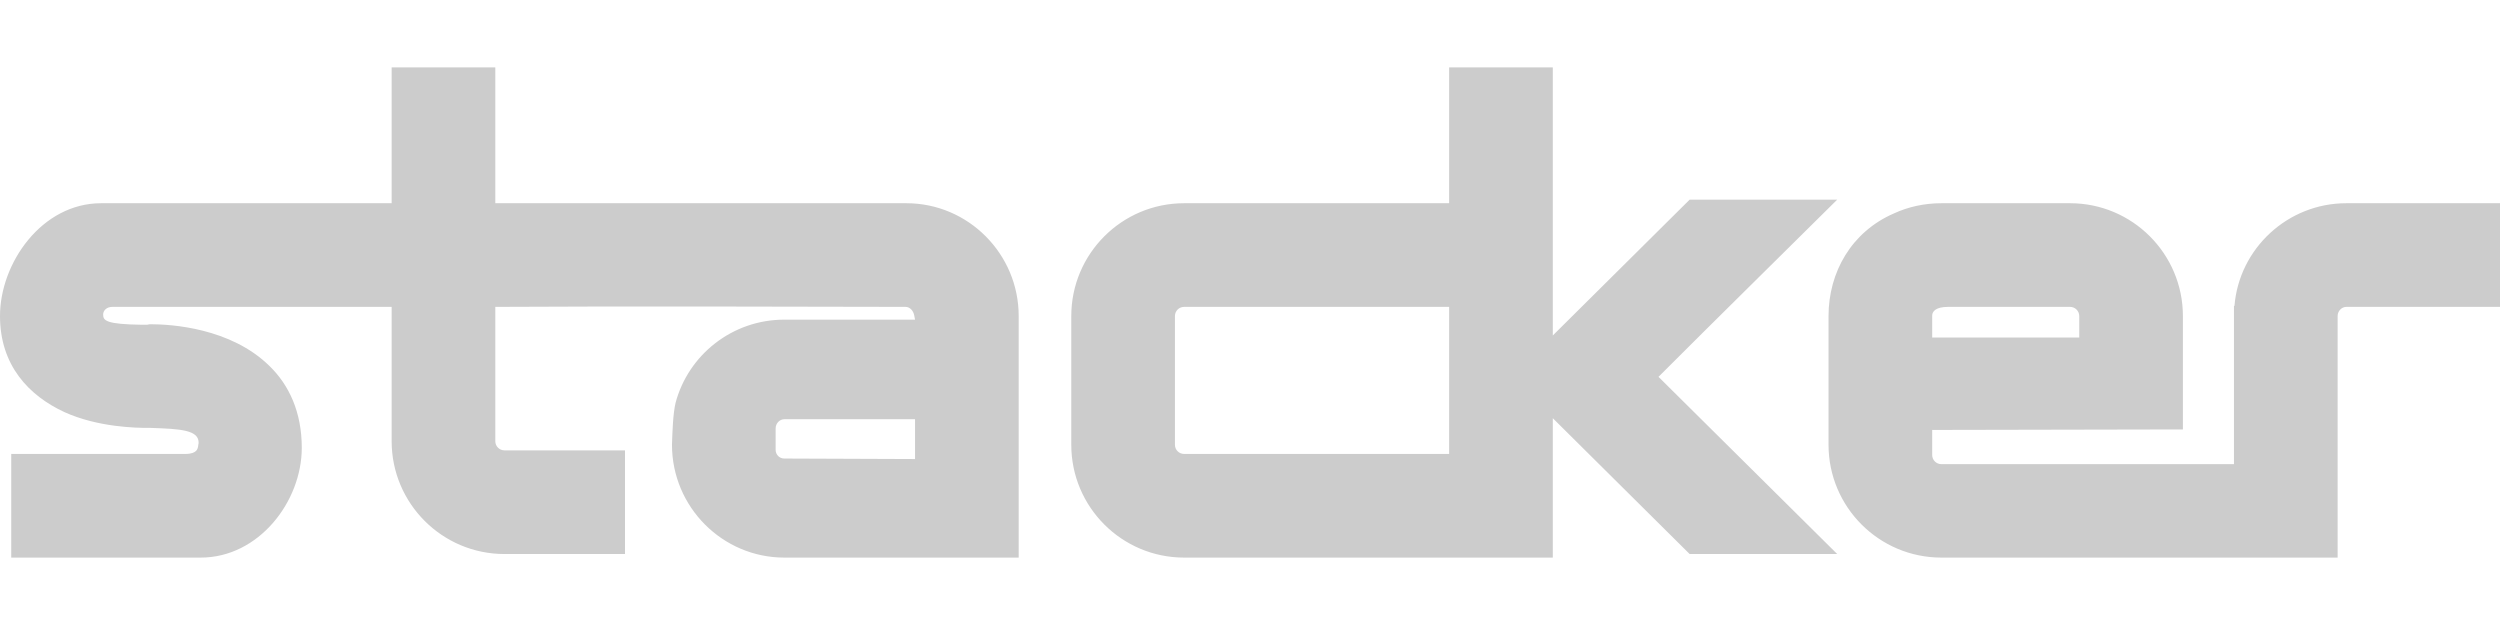
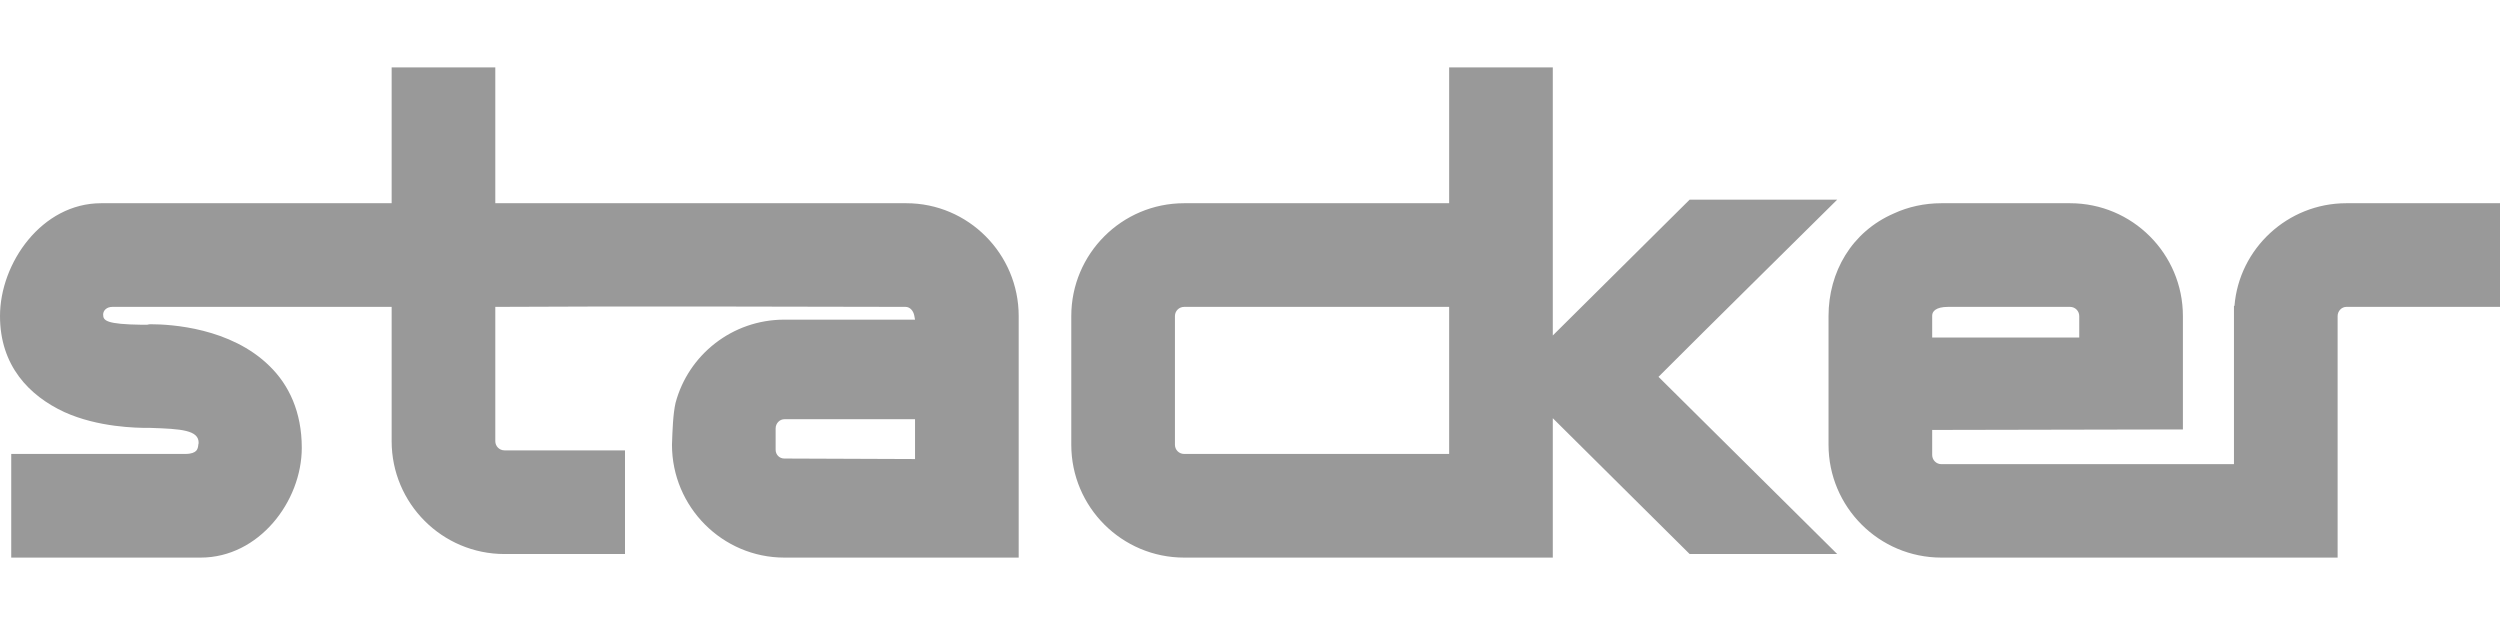
<svg xmlns="http://www.w3.org/2000/svg" width="4096mm" height="1024mm" viewBox="0 0 4096 1024" version="1.1" id="svg1">
  <defs id="defs1" />
  <g id="layer1">
-     <path id="text3" style="font-size:240px;font-family:'Franklin Gothic Medium';-inkscape-font-specification:'Franklin Gothic Medium, ';text-align:start;letter-spacing:0px;writing-mode:lr-tb;direction:ltr;text-anchor:start;white-space:pre;shape-inside:url(#rect4);display:inline;fill:#cccccc;fill-opacity:1;stroke-width:1.743;stroke-linecap:round;paint-order:stroke markers fill" d="M 641.673,110.431 V 332.966 H 165.645 C 68.599,332.966 0,430.852 0,517.858 c 0,81.15 47.687,130.506 105.413,157.278 55.216,25.098 118.795,25.933 137.2,25.933 h 4.187 c 49.359,1.673 79.472,3.35 78.635,25.102 -0.837,0.837 0.002,8.364 -4.18,12.548 -2.51,2.509 -7.533,5.018 -17.572,5.018 H 18.402 V 913.569 H 328.785 c 95.372,0 165.645,-92.025 165.645,-179.868 0,-58.562 -20.912,-102.903 -52.703,-133.857 -63.581,-62.745 -161.464,-68.6 -194.928,-68.6 -3.346,0 -5.026,0.838 -5.862,0.838 h -8.36 c -58.562,-0.837 -63.583,-6.695 -63.583,-16.734 0,-6.693 5.857,-12.548 15.06,-12.548 l 457.618,-5.2e-4 v 220.023 c 0,102.065 82.827,184.893 184.893,184.893 H 1023.998 V 737.881 H 826.566 c -8.366,0 -15.06,-6.694 -15.06,-15.06 V 502.799 c 224.069,-1.201 448.138,-0.472 672.208,0 7.529,0.044 12.836,6.822 14.222,14.222 l 1.253,6.693 h -214.168 c -85.333,0 -157.285,57.722 -178.2,136.363 -4.183,18.405 -5.018,44.345 -5.855,68.607 0,102.065 82.826,184.886 184.055,184.886 h 85.335 298.665 V 517.858 c 0,-102.065 -82.826,-184.892 -184.054,-184.892 H 811.505 V 110.431 Z m 1732.604,0 v 222.535 h -434.198 c -102.065,0 -184.892,82.827 -184.892,184.892 v 210.825 c 0,102.065 82.827,184.886 184.892,184.886 H 2544.102 V 685.178 l 224.21,222.535 h 241.775 L 2717.277,617.409 c 97.046,-97.046 194.928,-193.252 292.81,-290.298 H 2768.312 L 2544.102,549.646 V 110.431 Z m 806.481,222.535 c -27.608,0 -54.38,5.859 -77.805,16.734 -69.438,30.118 -107.087,96.21 -107.087,168.158 v 210.825 c 0,102.065 82.826,184.886 184.892,184.886 h 649.203 V 517.858 c 0,-8.366 6.693,-15.06 14.222,-15.06 H 4096 V 332.966 h -251.817 c -96.209,0 -175.688,74.458 -183.217,168.157 h -0.838 v 259.348 h -479.37 c -8.366,0 -15.06,-6.694 -15.06,-15.06 v -40.993 l 410.77,-0.837 V 517.859 c 0,-102.065 -82.82,-184.893 -184.885,-184.893 z M 1940.079,502.799 h 434.198 v 240.938 h -434.198 c -8.366,0 -15.06,-6.687 -15.06,-15.053 V 517.858 c 0,-8.366 6.694,-15.06 15.06,-15.06 z m 1251.552,0 h 199.952 c 8.366,0 15.053,6.694 15.053,15.06 v 35.137 h -240.938 v -35.137 -0.838 c 0,-6.693 5.854,-14.222 25.933,-14.222 z m -1906.61,184.054 h 214.168 v 65.251 l -214.168,-0.837 c -8.366,0 -14.222,-6.693 -14.222,-14.223 v -35.137 c 0,-8.366 6.693,-15.053 14.222,-15.053 z" />
+     <path id="text3" style="font-size:240px;font-family:'Franklin Gothic Medium';-inkscape-font-specification:'Franklin Gothic Medium, ';text-align:start;letter-spacing:0px;writing-mode:lr-tb;direction:ltr;text-anchor:start;white-space:pre;shape-inside:url(#rect4);display:inline;fill:#999999;fill-opacity:1;stroke-width:1.743;stroke-linecap:round;paint-order:stroke markers fill" d="M 641.673,110.431 V 332.966 H 165.645 C 68.599,332.966 0,430.852 0,517.858 c 0,81.15 47.687,130.506 105.413,157.278 55.216,25.098 118.795,25.933 137.2,25.933 h 4.187 c 49.359,1.673 79.472,3.35 78.635,25.102 -0.837,0.837 0.002,8.364 -4.18,12.548 -2.51,2.509 -7.533,5.018 -17.572,5.018 H 18.402 V 913.569 H 328.785 c 95.372,0 165.645,-92.025 165.645,-179.868 0,-58.562 -20.912,-102.903 -52.703,-133.857 -63.581,-62.745 -161.464,-68.6 -194.928,-68.6 -3.346,0 -5.026,0.838 -5.862,0.838 h -8.36 c -58.562,-0.837 -63.583,-6.695 -63.583,-16.734 0,-6.693 5.857,-12.548 15.06,-12.548 l 457.618,-5.2e-4 v 220.023 c 0,102.065 82.827,184.893 184.893,184.893 H 1023.998 V 737.881 H 826.566 c -8.366,0 -15.06,-6.694 -15.06,-15.06 V 502.799 c 224.069,-1.201 448.138,-0.472 672.208,0 7.529,0.044 12.836,6.822 14.222,14.222 l 1.253,6.693 h -214.168 c -85.333,0 -157.285,57.722 -178.2,136.363 -4.183,18.405 -5.018,44.345 -5.855,68.607 0,102.065 82.826,184.886 184.055,184.886 h 85.335 298.665 V 517.858 c 0,-102.065 -82.826,-184.892 -184.054,-184.892 H 811.505 V 110.431 Z m 1732.604,0 v 222.535 h -434.198 c -102.065,0 -184.892,82.827 -184.892,184.892 v 210.825 c 0,102.065 82.827,184.886 184.892,184.886 H 2544.102 V 685.178 l 224.21,222.535 h 241.775 L 2717.277,617.409 c 97.046,-97.046 194.928,-193.252 292.81,-290.298 H 2768.312 L 2544.102,549.646 V 110.431 Z m 806.481,222.535 c -27.608,0 -54.38,5.859 -77.805,16.734 -69.438,30.118 -107.087,96.21 -107.087,168.158 v 210.825 c 0,102.065 82.826,184.886 184.892,184.886 h 649.203 V 517.858 c 0,-8.366 6.693,-15.06 14.222,-15.06 H 4096 V 332.966 h -251.817 c -96.209,0 -175.688,74.458 -183.217,168.157 h -0.838 v 259.348 h -479.37 c -8.366,0 -15.06,-6.694 -15.06,-15.06 v -40.993 l 410.77,-0.837 V 517.859 c 0,-102.065 -82.82,-184.893 -184.885,-184.893 z M 1940.079,502.799 h 434.198 v 240.938 h -434.198 c -8.366,0 -15.06,-6.687 -15.06,-15.053 V 517.858 c 0,-8.366 6.694,-15.06 15.06,-15.06 z m 1251.552,0 h 199.952 c 8.366,0 15.053,6.694 15.053,15.06 v 35.137 h -240.938 v -35.137 -0.838 c 0,-6.693 5.854,-14.222 25.933,-14.222 z m -1906.61,184.054 h 214.168 v 65.251 l -214.168,-0.837 c -8.366,0 -14.222,-6.693 -14.222,-14.223 v -35.137 c 0,-8.366 6.693,-15.053 14.222,-15.053 z" />
  </g>
</svg>
